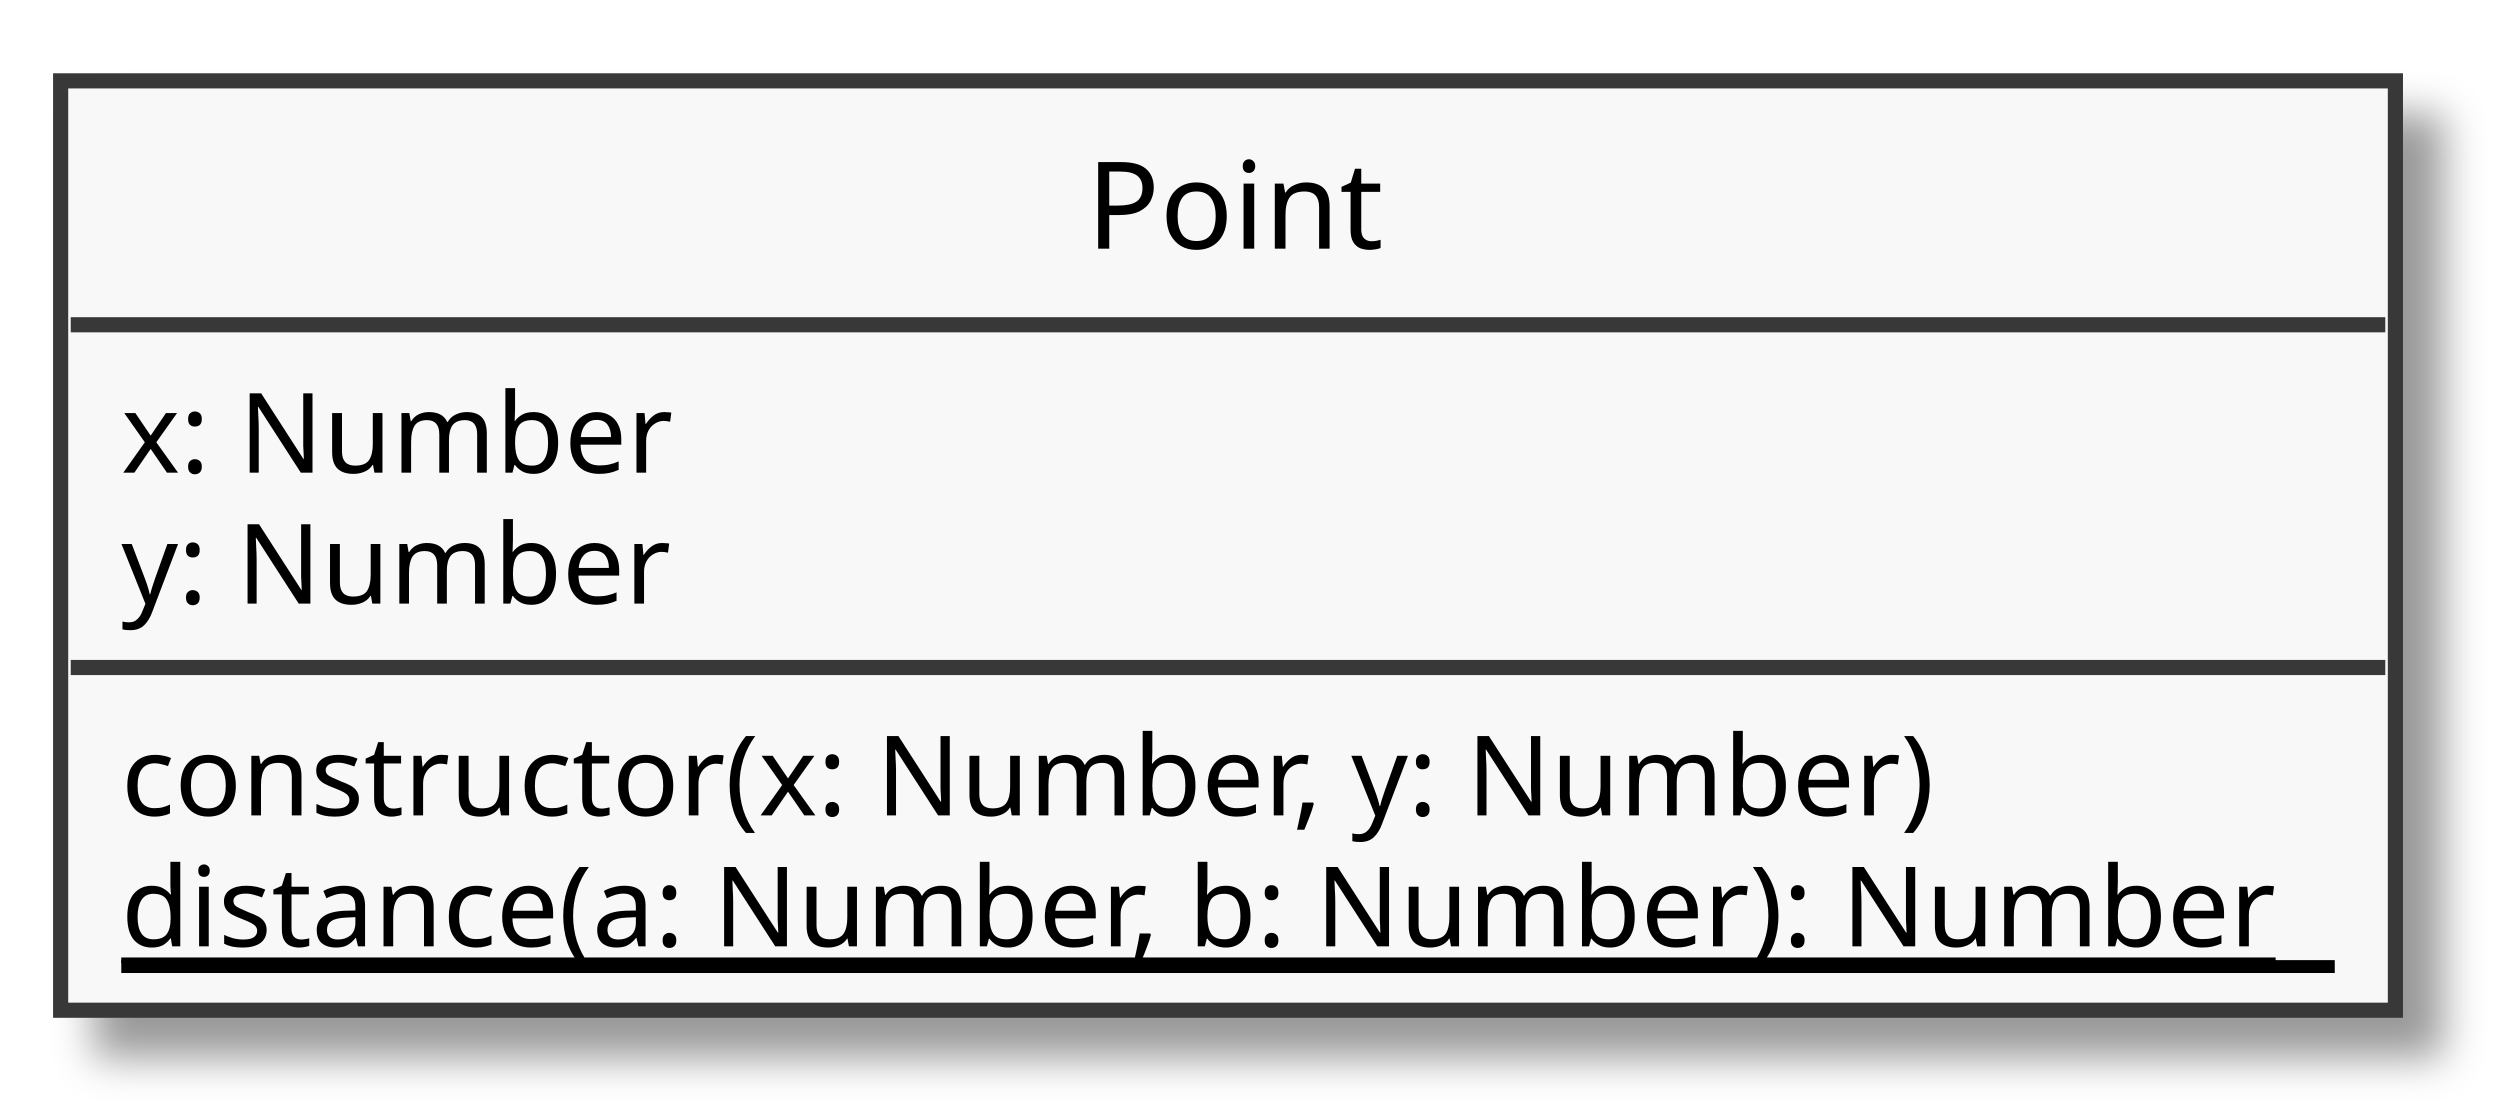
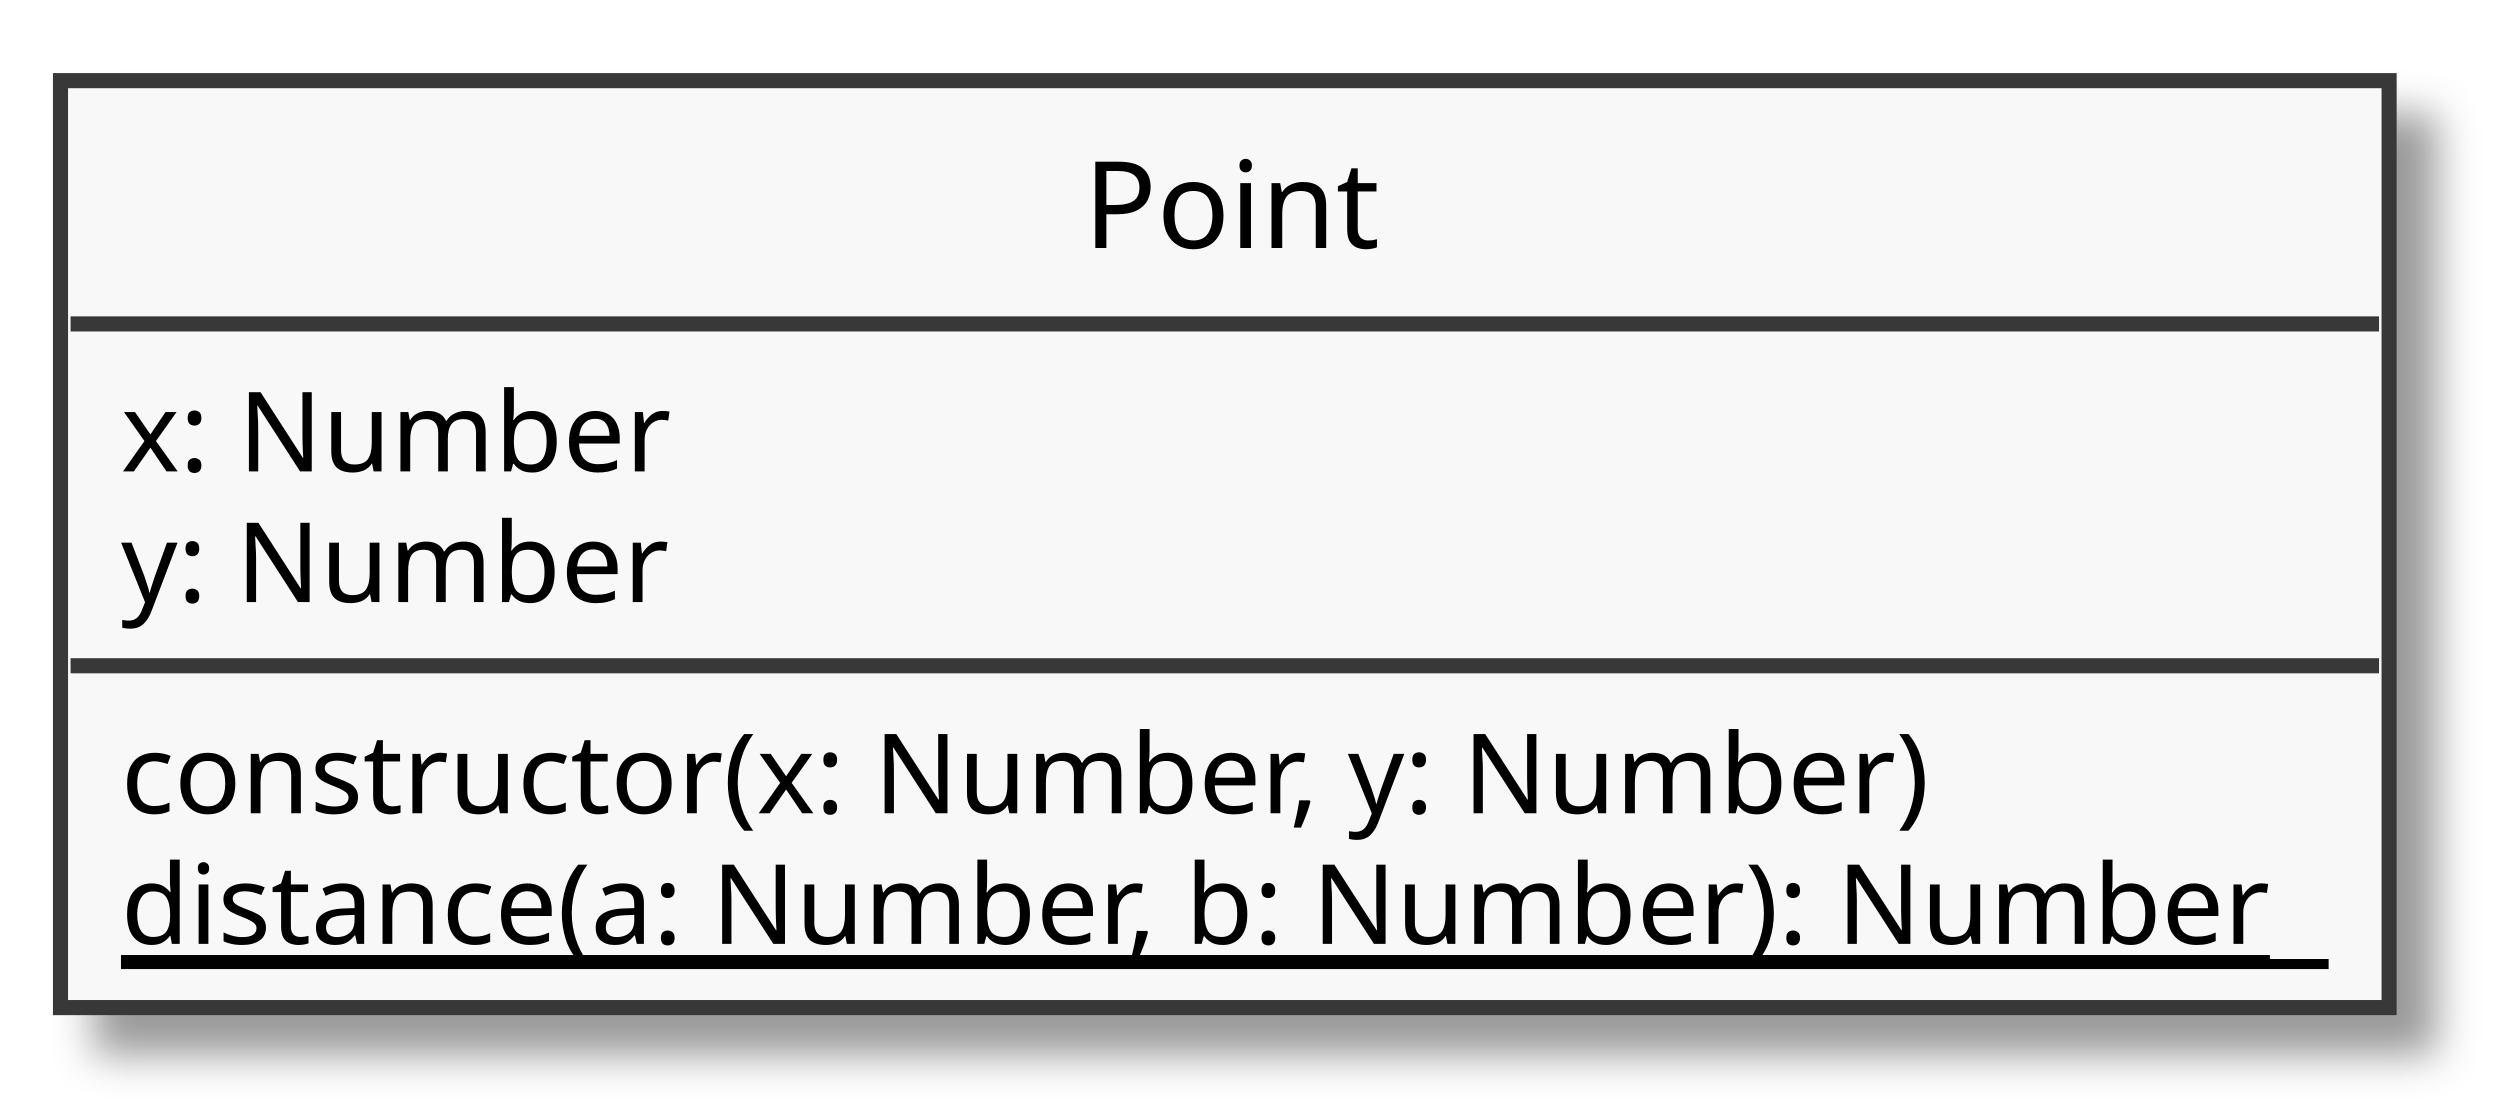
- <svg xmlns="http://www.w3.org/2000/svg" contentScriptType="application/ecmascript" contentStyleType="text/css" height="86.275px" preserveAspectRatio="none" style="width:194px;height:86px;" version="1.1" viewBox="0 0 194 86" width="194.51px" zoomAndPan="magnify">
+ <svg xmlns="http://www.w3.org/2000/svg" contentScriptType="application/ecmascript" contentStyleType="text/css" height="110px" preserveAspectRatio="none" style="width:248px;height:110px;" version="1.1" viewBox="0 0 248 110" width="248px" zoomAndPan="magnify">
  <defs>
-     <filter height="300%" id="f15qc4g2dnhpgr" width="300%" x="-1" y="-1">
-       <feGaussianBlur result="blurOut" stdDeviation="1.569" />
+     <filter height="300%" id="f12t5pe48in1ac" width="300%" x="-1" y="-1">
+       <feGaussianBlur result="blurOut" stdDeviation="2.0" />
      <feColorMatrix in="blurOut" result="blurOut2" type="matrix" values="0 0 0 0 0 0 0 0 0 0 0 0 0 0 0 0 0 0 .4 0" />
-       <feOffset dx="3.137" dy="3.137" in="blurOut2" result="blurOut3" />
+       <feOffset dx="4.0" dy="4.0" in="blurOut2" result="blurOut3" />
      <feBlend in="SourceGraphic" in2="blurOut3" mode="normal" />
    </filter>
  </defs>
  <g>
-     <rect fill="#F8F8F8" filter="url(#f15qc4g2dnhpgr)" height="72.12" id="Point" style="stroke: #383838; stroke-width: 1.176;" width="181.177" x="4.706" y="6.274" />
-     <text fill="#000000" font-family="sans-serif" font-size="9.412" lengthAdjust="spacingAndGlyphs" textLength="21.961" x="84.314" y="19.295">Point</text>
-     <line style="stroke: #383838; stroke-width: 1.176;" x1="5.49" x2="185.098" y1="25.202" y2="25.202" />
-     <text fill="#000000" font-family="sans-serif" font-size="8.627" lengthAdjust="spacingAndGlyphs" textLength="43.922" x="9.412" y="36.681">x: Number</text>
-     <text fill="#000000" font-family="sans-serif" font-size="8.627" lengthAdjust="spacingAndGlyphs" textLength="43.137" x="9.412" y="46.841">y: Number</text>
-     <line style="stroke: #383838; stroke-width: 1.176;" x1="5.49" x2="185.098" y1="51.798" y2="51.798" />
-     <text fill="#000000" font-family="sans-serif" font-size="8.627" lengthAdjust="spacingAndGlyphs" textLength="148.235" x="9.412" y="63.277">constructor(x: Number, y: Number)</text>
-     <text fill="#000000" font-family="sans-serif" font-size="8.627" lengthAdjust="spacingAndGlyphs" text-decoration="underline" textLength="171.765" x="9.412" y="73.438">distance(a: Number, b: Number): Number</text>
-     <line style="stroke: #000000; stroke-width: 1.0;" x1="9.412" x2="181.177" y1="75.006" y2="75.006" />
+     <rect fill="#F8F8F8" filter="url(#f12t5pe48in1ac)" height="91.953" id="Point" style="stroke: #383838; stroke-width: 1.5;" width="231" x="6" y="8" />
+     <text fill="#000000" font-family="sans-serif" font-size="12" lengthAdjust="spacingAndGlyphs" textLength="28" x="107.5" y="24.602">Point</text>
+     <line style="stroke: #383838; stroke-width: 1.5;" x1="7" x2="236" y1="32.133" y2="32.133" />
+     <text fill="#000000" font-family="sans-serif" font-size="11" lengthAdjust="spacingAndGlyphs" textLength="56" x="12" y="46.768">x: Number</text>
+     <text fill="#000000" font-family="sans-serif" font-size="11" lengthAdjust="spacingAndGlyphs" textLength="55" x="12" y="59.723">y: Number</text>
+     <line style="stroke: #383838; stroke-width: 1.5;" x1="7" x2="236" y1="66.043" y2="66.043" />
+     <text fill="#000000" font-family="sans-serif" font-size="11" lengthAdjust="spacingAndGlyphs" textLength="189" x="12" y="80.678">constructor(x: Number, y: Number)</text>
+     <text fill="#000000" font-family="sans-serif" font-size="11" lengthAdjust="spacingAndGlyphs" text-decoration="underline" textLength="219" x="12" y="93.633">distance(a: Number, b: Number): Number</text>
+     <line style="stroke: #000000; stroke-width: 1.0;" x1="12" x2="231" y1="95.633" y2="95.633" />
  </g>
</svg>
